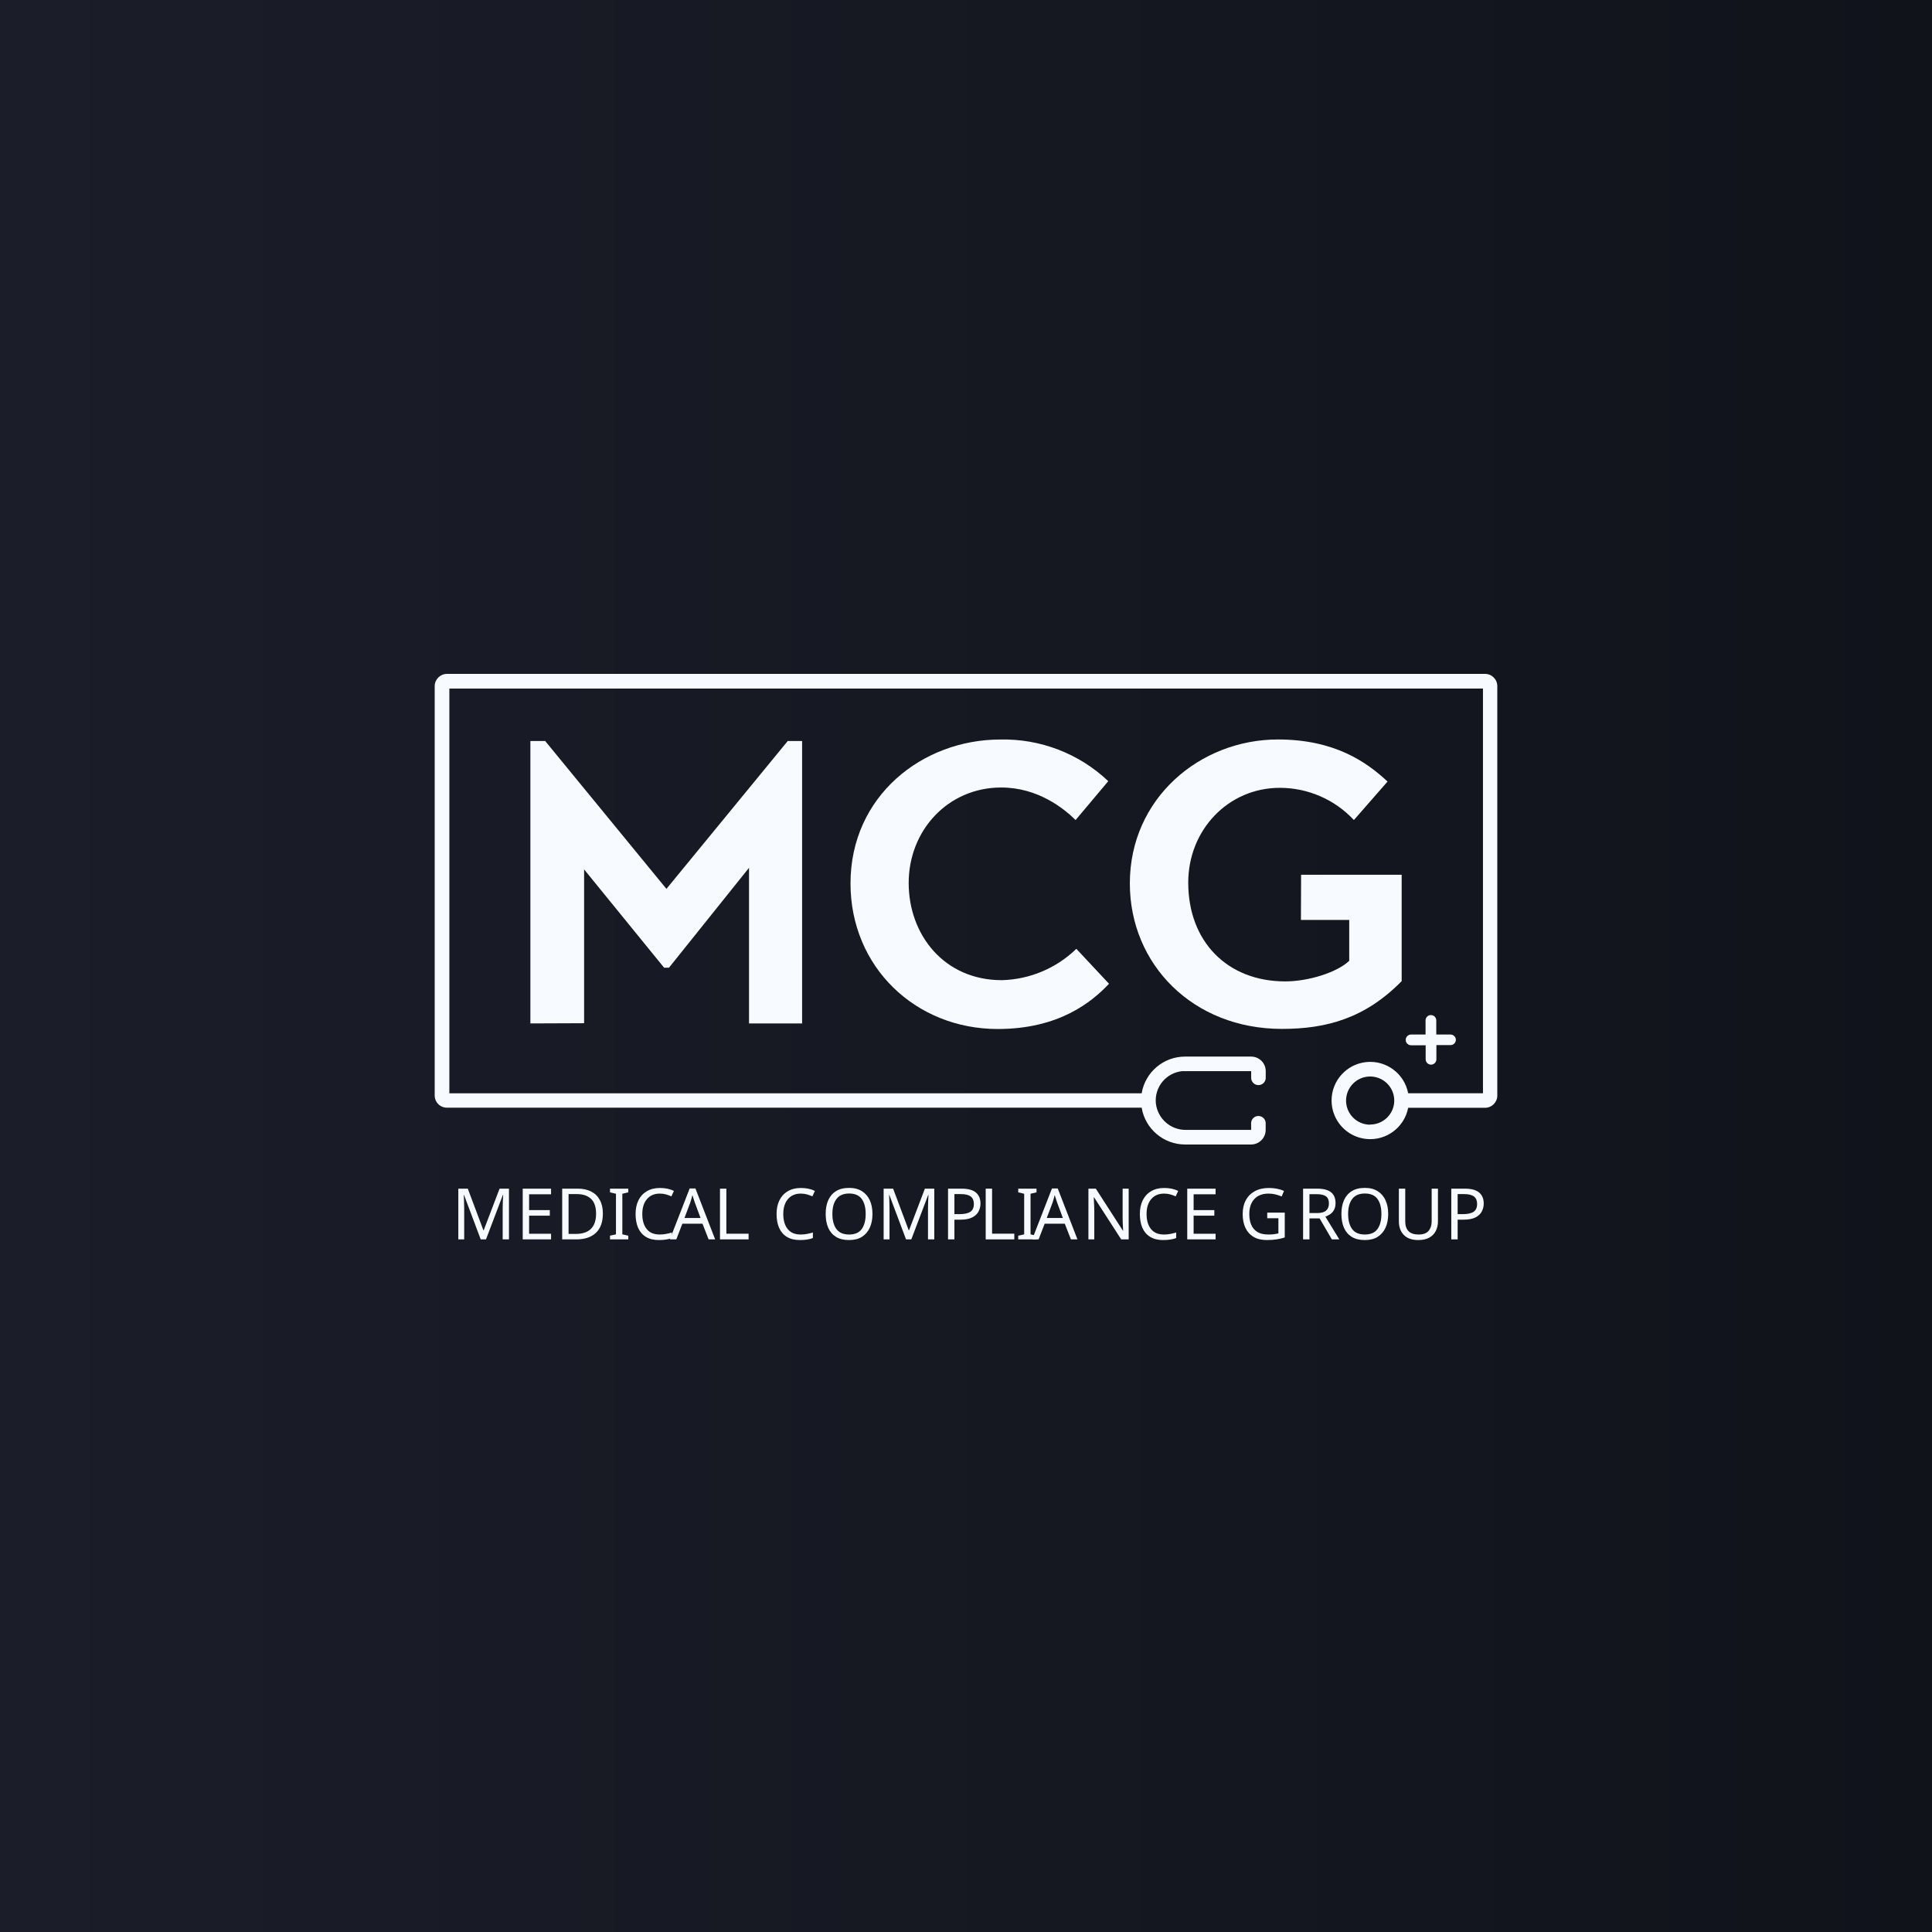
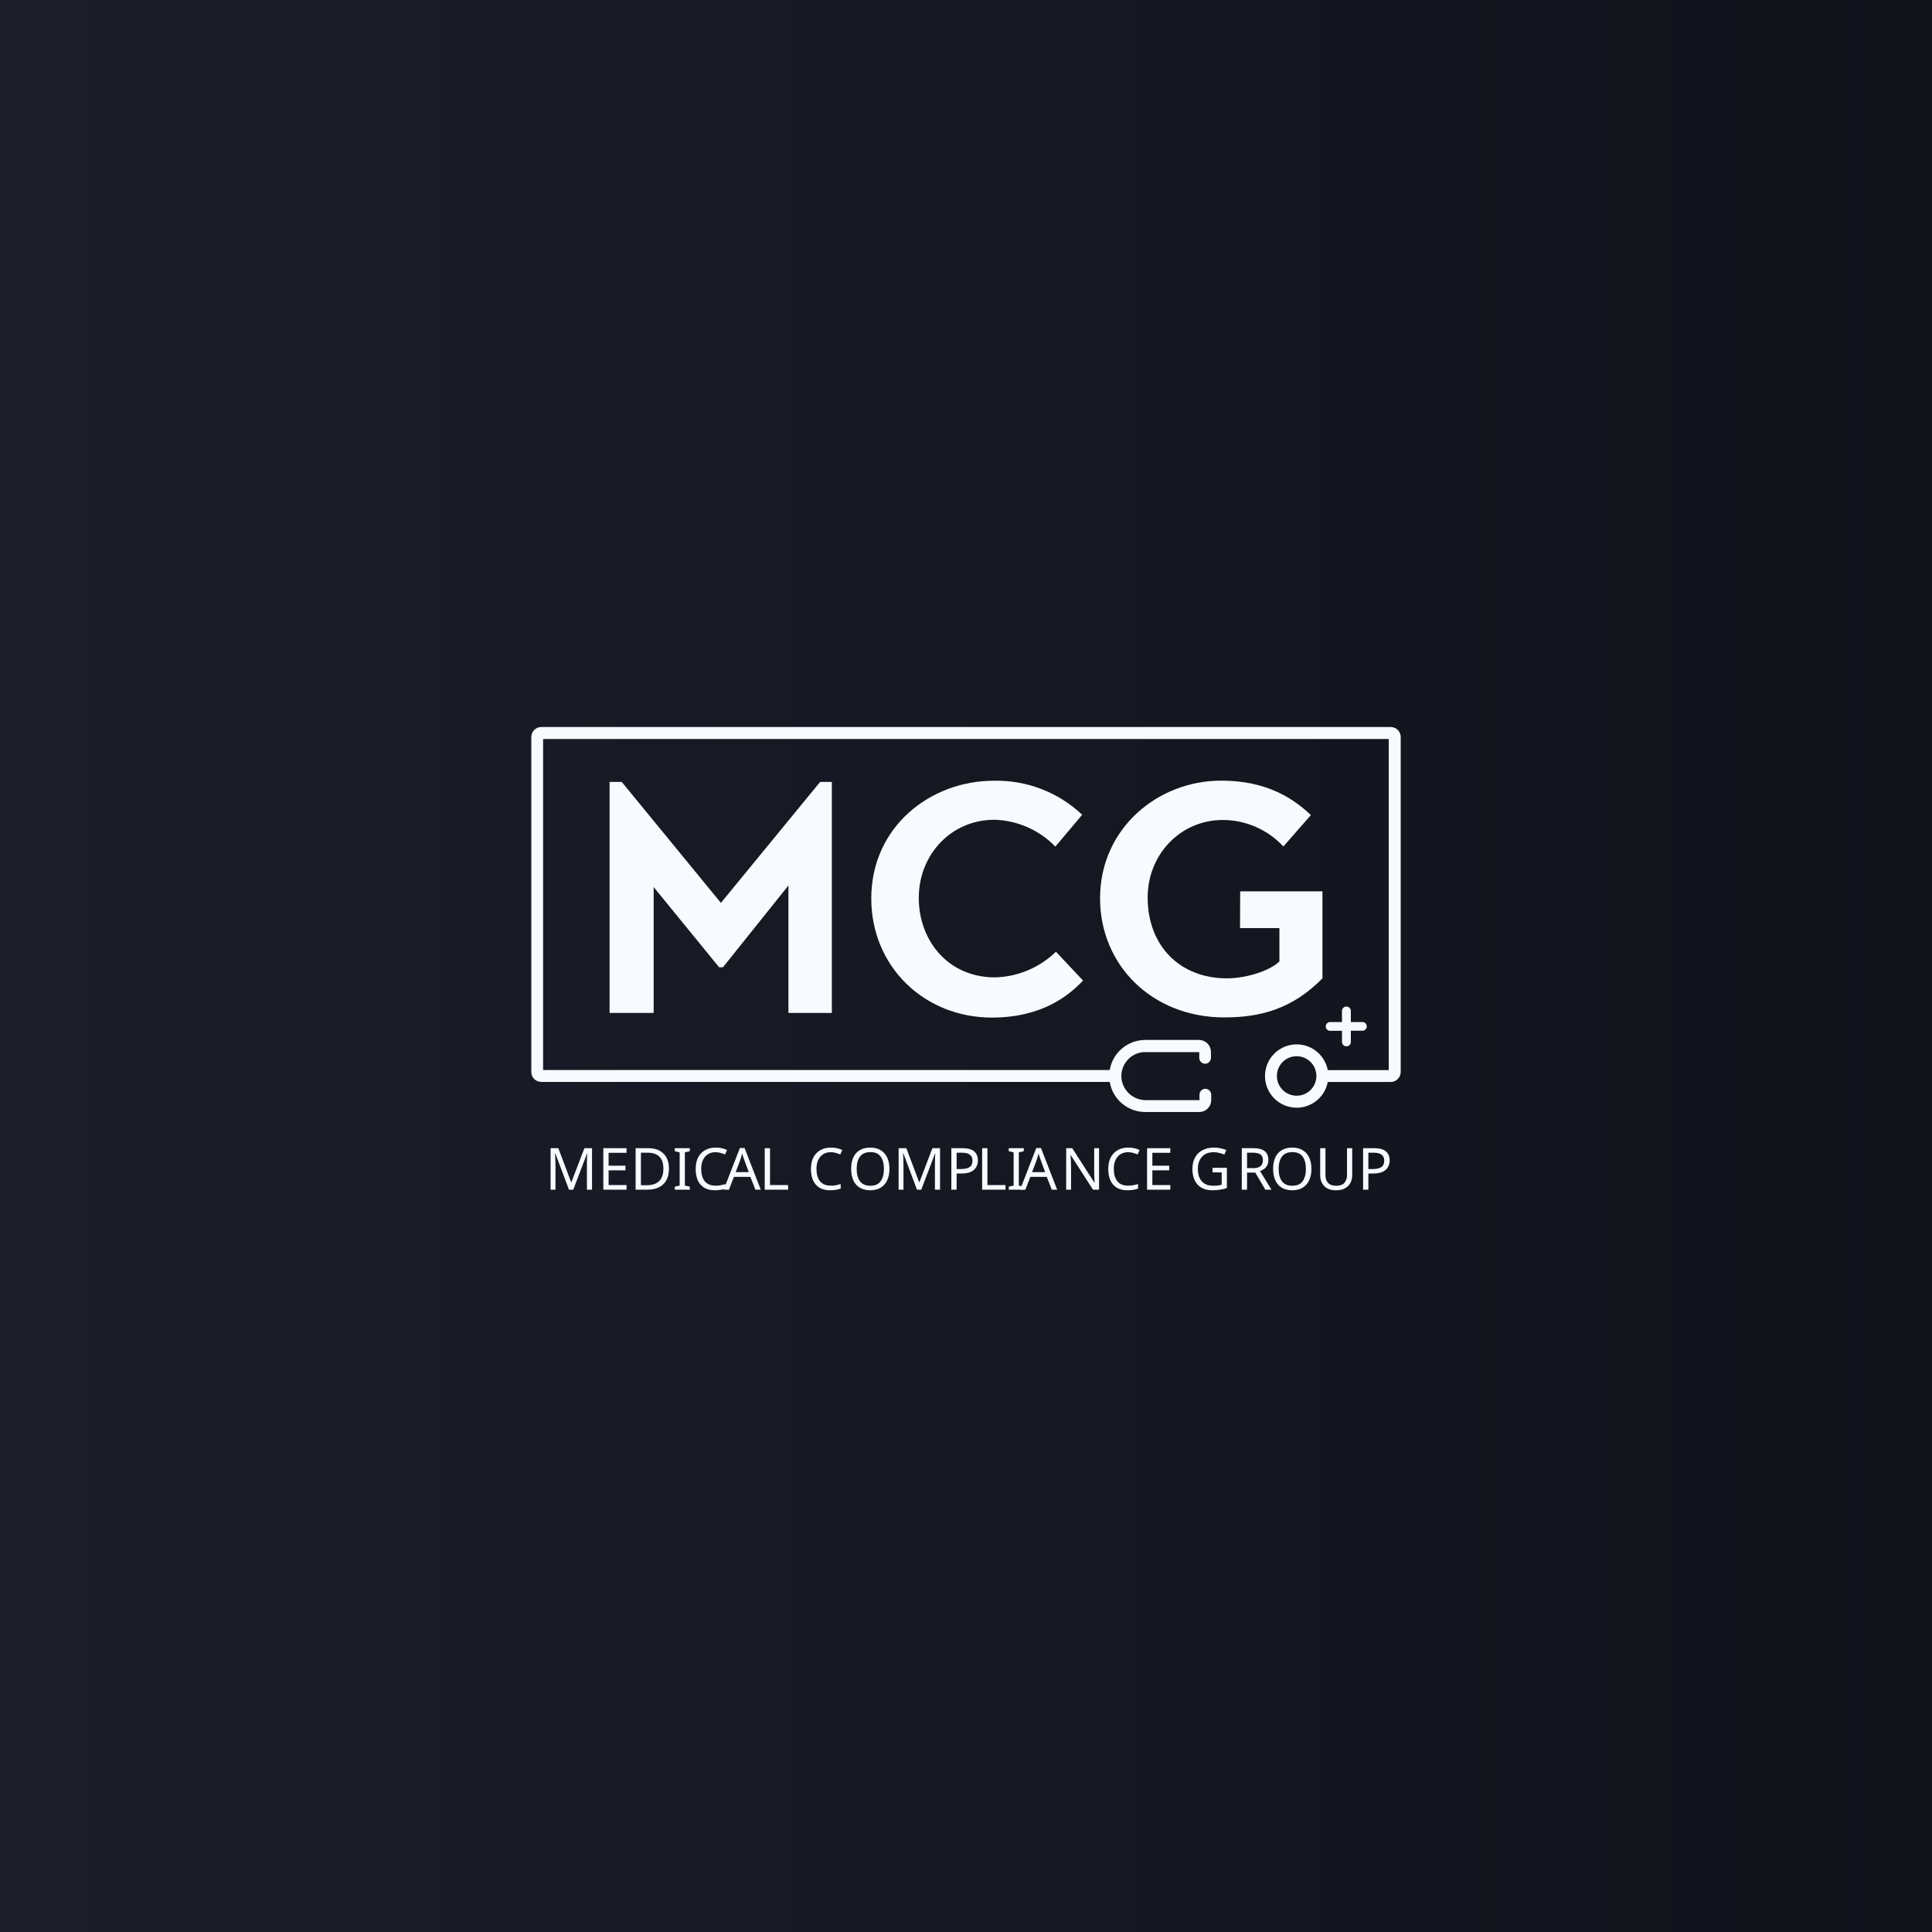
<svg xmlns="http://www.w3.org/2000/svg" viewBox="0 0 360 360">
  <defs>
-     <style>.cls-1{fill:url(#linear-gradient);}.cls-2,.cls-3,.cls-4,.cls-5,.cls-6,.cls-7{isolation:isolate;}.cls-2,.cls-3,.cls-4,.cls-6,.cls-7{font-size:13.23px;font-family:TransatTextLight, Transat Text;}.cls-2,.cls-3,.cls-4,.cls-6,.cls-7,.cls-8{fill:#f7faff;}.cls-3{letter-spacing:-0.03em;}.cls-4{letter-spacing:-0.03em;}.cls-6{letter-spacing:-0.02em;}.cls-7{letter-spacing:-0.01em;}</style>
+     <style>.cls-1{fill:url(#linear-gradient);}.cls-2,.cls-3,.cls-4,.cls-5,.cls-6,.cls-7{isolation:isolate;}.cls-2,.cls-3,.cls-4,.cls-6,.cls-7{font-size:10.83px;font-family:TransatTextLight, Transat Text;}.cls-2,.cls-3,.cls-4,.cls-6,.cls-7,.cls-8{fill:#f7faff;}.cls-3{letter-spacing:-0.03em;}.cls-4{letter-spacing:-0.03em;}.cls-6{letter-spacing:-0.02em;}.cls-7{letter-spacing:-0.01em;}</style>
    <linearGradient id="linear-gradient" y1="180" x2="360" y2="180" gradientUnits="userSpaceOnUse">
      <stop offset="0" stop-color="#1b1e29" />
      <stop offset="1" stop-color="#10131a" />
    </linearGradient>
  </defs>
  <g id="Background">
    <rect class="cls-1" width="360" height="360" />
  </g>
  <g id="MCG">
-     <text class="cls-2" transform="translate(84.12 230.94)">MEDIC</text>
-     <text class="cls-3" transform="translate(124.82 230.94)">AL</text>
-     <text class="cls-4" transform="translate(143.89 230.94)">C</text>
+     <text class="cls-2" transform="translate(101.55 221.68)">MEDIC</text>
+     <text class="cls-3" transform="translate(134.85 221.68)">AL</text>
+     <text class="cls-4" transform="translate(150.45 221.68)">C</text>
    <g class="cls-5">
-       <text class="cls-2" transform="translate(153.04 230.94)">OMP</text>
-       <text class="cls-6" transform="translate(182.39 230.94)">L</text>
+       <text class="cls-2" transform="translate(157.94 221.68)">OMP</text>
+       <text class="cls-6" transform="translate(181.96 221.68)">L</text>
    </g>
    <g class="cls-5">
-       <text class="cls-6" transform="translate(189.2 230.94)">I</text>
-       <text class="cls-7" transform="translate(192.33 230.94)">A</text>
+       <text class="cls-6" transform="translate(187.53 221.68)">I</text>
+       <text class="cls-7" transform="translate(190.08 221.68)">A</text>
    </g>
-     <text class="cls-2" transform="translate(201.53 230.94)">NCE G</text>
-     <text class="cls-6" transform="translate(241.53 230.94)">R</text>
-     <text class="cls-2" transform="translate(249.14 230.94)">OUP</text>
-     <path class="cls-8" d="M276.72,125.57H83.28A2.29,2.29,0,0,0,81,127.85v76.27a2.27,2.27,0,0,0,2.27,2.28H212.73a8.22,8.22,0,0,0,8.08,6.86h12.32a2.72,2.72,0,0,0,2.71-2.72h0v-1.35a1.36,1.36,0,0,0-2.71,0v1.35H221a5.57,5.57,0,0,1-5.62-4.95,5.48,5.48,0,0,1,4.93-6h0c.18,0,.34,0,.52,0h12.31v1.36a1.36,1.36,0,0,0,2.71,0v-1.36a2.71,2.71,0,0,0-2.71-2.71H220.81a8.2,8.2,0,0,0-8.08,6.84h-129V128.3h192.6v75.41H262.39a7.2,7.2,0,1,0,0,2.71h14.33a2.28,2.28,0,0,0,2.28-2.28V127.85A2.28,2.28,0,0,0,276.72,125.57Zm-21.42,84a4.49,4.49,0,1,1,4.5-4.49A4.48,4.48,0,0,1,255.3,209.54Z" />
-     <path class="cls-8" d="M98.83,190.7V138.08h2.76l22.59,27.55,22.6-27.55h2.68V190.7h-9.89v-29l-14.92,18.62h-.9L108.84,162v28.66Z" />
-     <path class="cls-8" d="M206.65,183.31c-3.21,3.4-9.32,8.43-20.73,8.43-15.36,0-27.44-11.59-27.44-27.12,0-16.32,13.42-26.82,27.89-26.82a28.31,28.31,0,0,1,20.14,7.76l-6.09,7.24c-2.17-2.14-7-6.06-13.87-6.06-9.84,0-17.23,7.91-17.23,17.8,0,9.6,6.56,18.1,17.36,18.1a20.7,20.7,0,0,0,13.88-5.84Z" />
-     <path class="cls-8" d="M242.44,163h18.74v19.82c-6.81,6.93-14,8.9-22.32,8.9-16.55,0-28.33-12-28.33-27.12,0-15.87,13.11-26.81,27.59-26.81,10.59,0,16.55,4.22,20.43,7.84l-6.27,7.17a18.88,18.88,0,0,0-13.8-6c-9.61,0-17.07,7.83-17.07,17.66,0,11,7.29,18.41,18.07,18.41,4.25,0,9.61-1.63,11.93-3.84v-7.61h-9Z" />
-     <path class="cls-8" d="M271.28,193.74a1,1,0,0,1-1,1h-2.63v2.64a1,1,0,0,1-2,0v-2.61H263a1,1,0,1,1-.13-2h2.76v-2.63a1,1,0,0,1,2,0v2.63h2.63A1,1,0,0,1,271.28,193.74Z" />
+     <text class="cls-2" transform="translate(197.62 221.68)">NCE G</text>
+     <text class="cls-6" transform="translate(230.34 221.68)">R</text>
+     <text class="cls-2" transform="translate(236.57 221.68)">OUP</text>
+     <path class="cls-8" d="M259.13,135.47H100.86A1.87,1.87,0,0,0,99,137.34v62.4a1.86,1.86,0,0,0,1.86,1.86H206.78a6.73,6.73,0,0,0,6.61,5.61h10.08a2.22,2.22,0,0,0,2.22-2.22h0v-1.11a1.13,1.13,0,0,0-1.18-1,1.12,1.12,0,0,0-1,1V205h-9.94a4.56,4.56,0,0,1-4.6-4.05,4.49,4.49,0,0,1,4-4.9h0l.42,0h10.07v1.11a1.12,1.12,0,0,0,1.18,1.05,1.1,1.1,0,0,0,1-1.05V196a2.22,2.22,0,0,0-2.22-2.22H213.39a6.73,6.73,0,0,0-6.61,5.6H101.2V137.7H258.77v61.7H247.41a5.9,5.9,0,1,0,0,2.21h11.72a1.87,1.87,0,0,0,1.87-1.86V137.34A1.86,1.86,0,0,0,259.13,135.47Zm-17.52,68.7a3.68,3.68,0,1,1,3.68-3.68A3.67,3.67,0,0,1,241.61,204.17Z" />
+     <path class="cls-8" d="M113.59,188.75V145.7h2.26l18.48,22.54,18.49-22.54H155v43.05h-8.09V165l-12.2,15.24H134l-12.2-14.95v23.45Z" />
+     <path class="cls-8" d="M201.81,182.71c-2.63,2.78-7.63,6.9-17,6.9-12.57,0-22.46-9.49-22.46-22.19,0-13.36,11-21.94,22.82-21.94a23.18,23.18,0,0,1,16.48,6.34l-5,5.93a16.47,16.47,0,0,0-11.35-5c-8.05,0-14.1,6.47-14.1,14.56,0,7.86,5.37,14.81,14.21,14.81a16.9,16.9,0,0,0,11.35-4.78Z" />
+     <path class="cls-8" d="M231.09,166.09h15.33V182.3c-5.57,5.67-11.49,7.28-18.26,7.28-13.55,0-23.18-9.79-23.18-22.19,0-13,10.73-21.93,22.57-21.93,8.67,0,13.55,3.45,16.72,6.41l-5.13,5.86a15.44,15.44,0,0,0-11.29-4.94c-7.87,0-14,6.4-14,14.45,0,9,6,15.06,14.78,15.06,3.48,0,7.87-1.33,9.77-3.14v-6.23h-7.34Z" />
+     <path class="cls-8" d="M254.68,191.24a.81.81,0,0,1-.82.82h-2.15v2.16a.82.82,0,0,1-.9.74.83.83,0,0,1-.75-.74v-2.14h-2.15a.82.82,0,1,1-.11-1.64h2.26v-2.15a.83.83,0,0,1,1.65,0v2.15h2.15A.81.81,0,0,1,254.68,191.24Z" />
  </g>
</svg>
